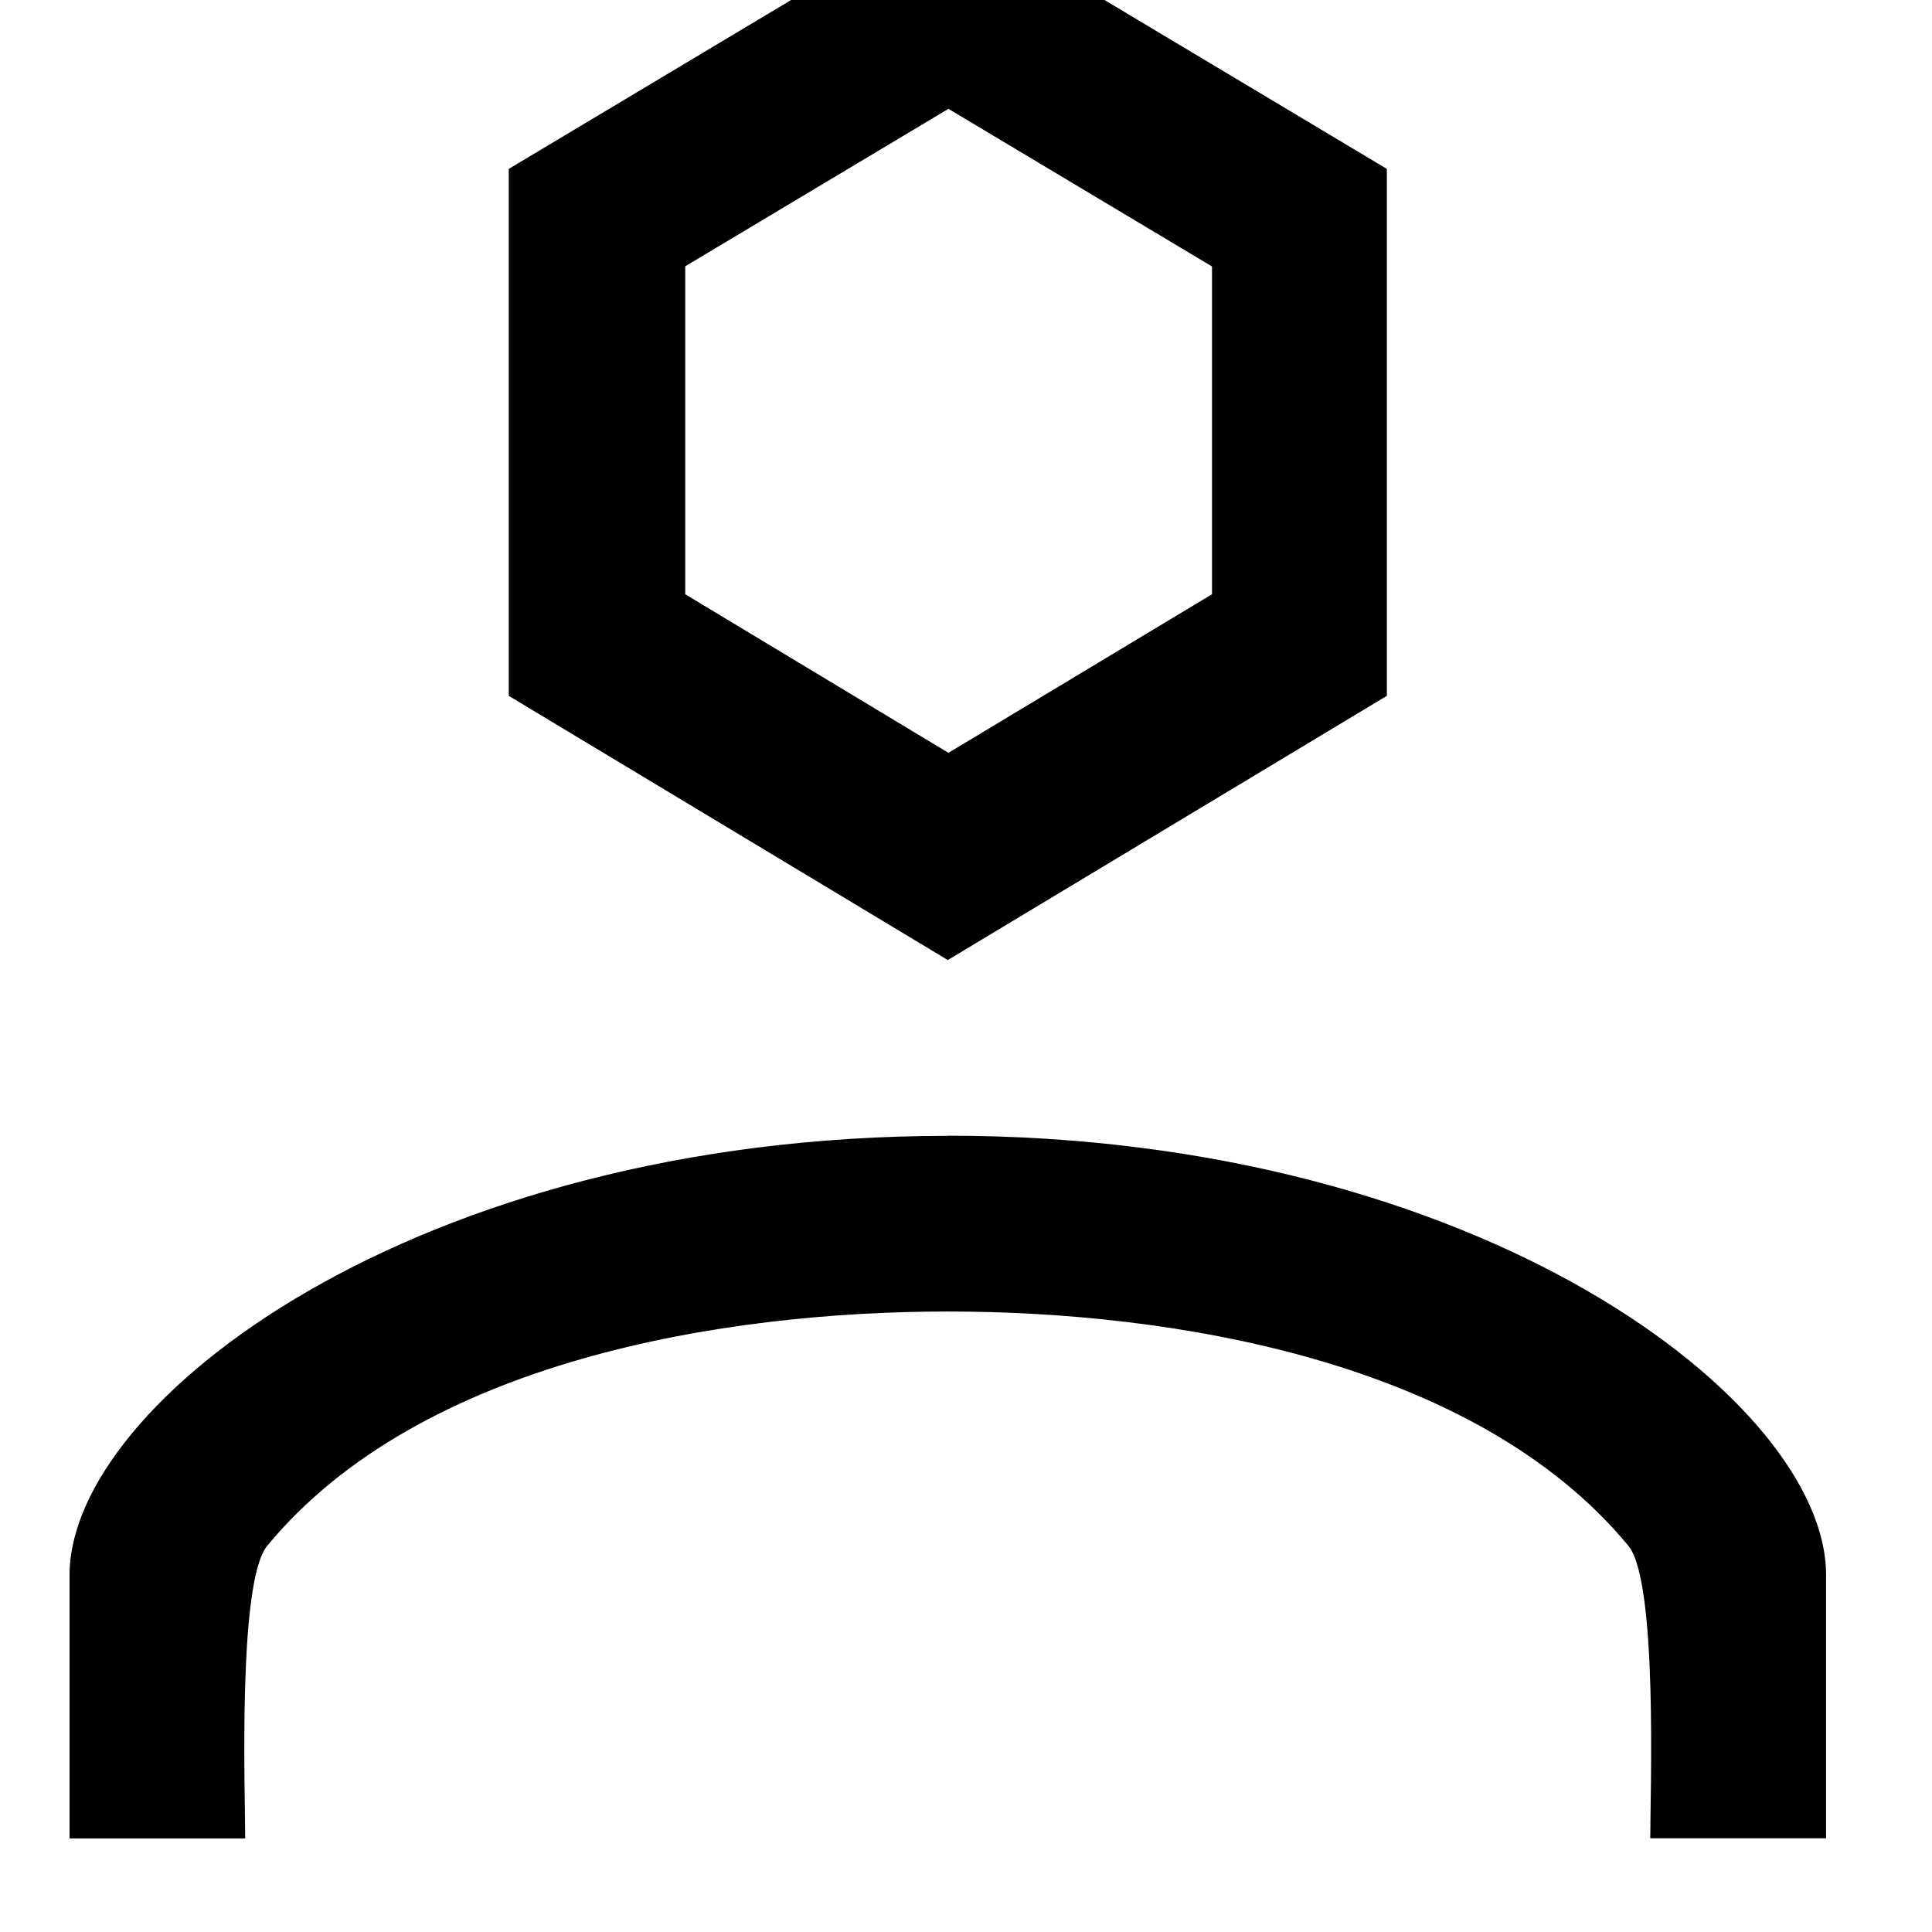
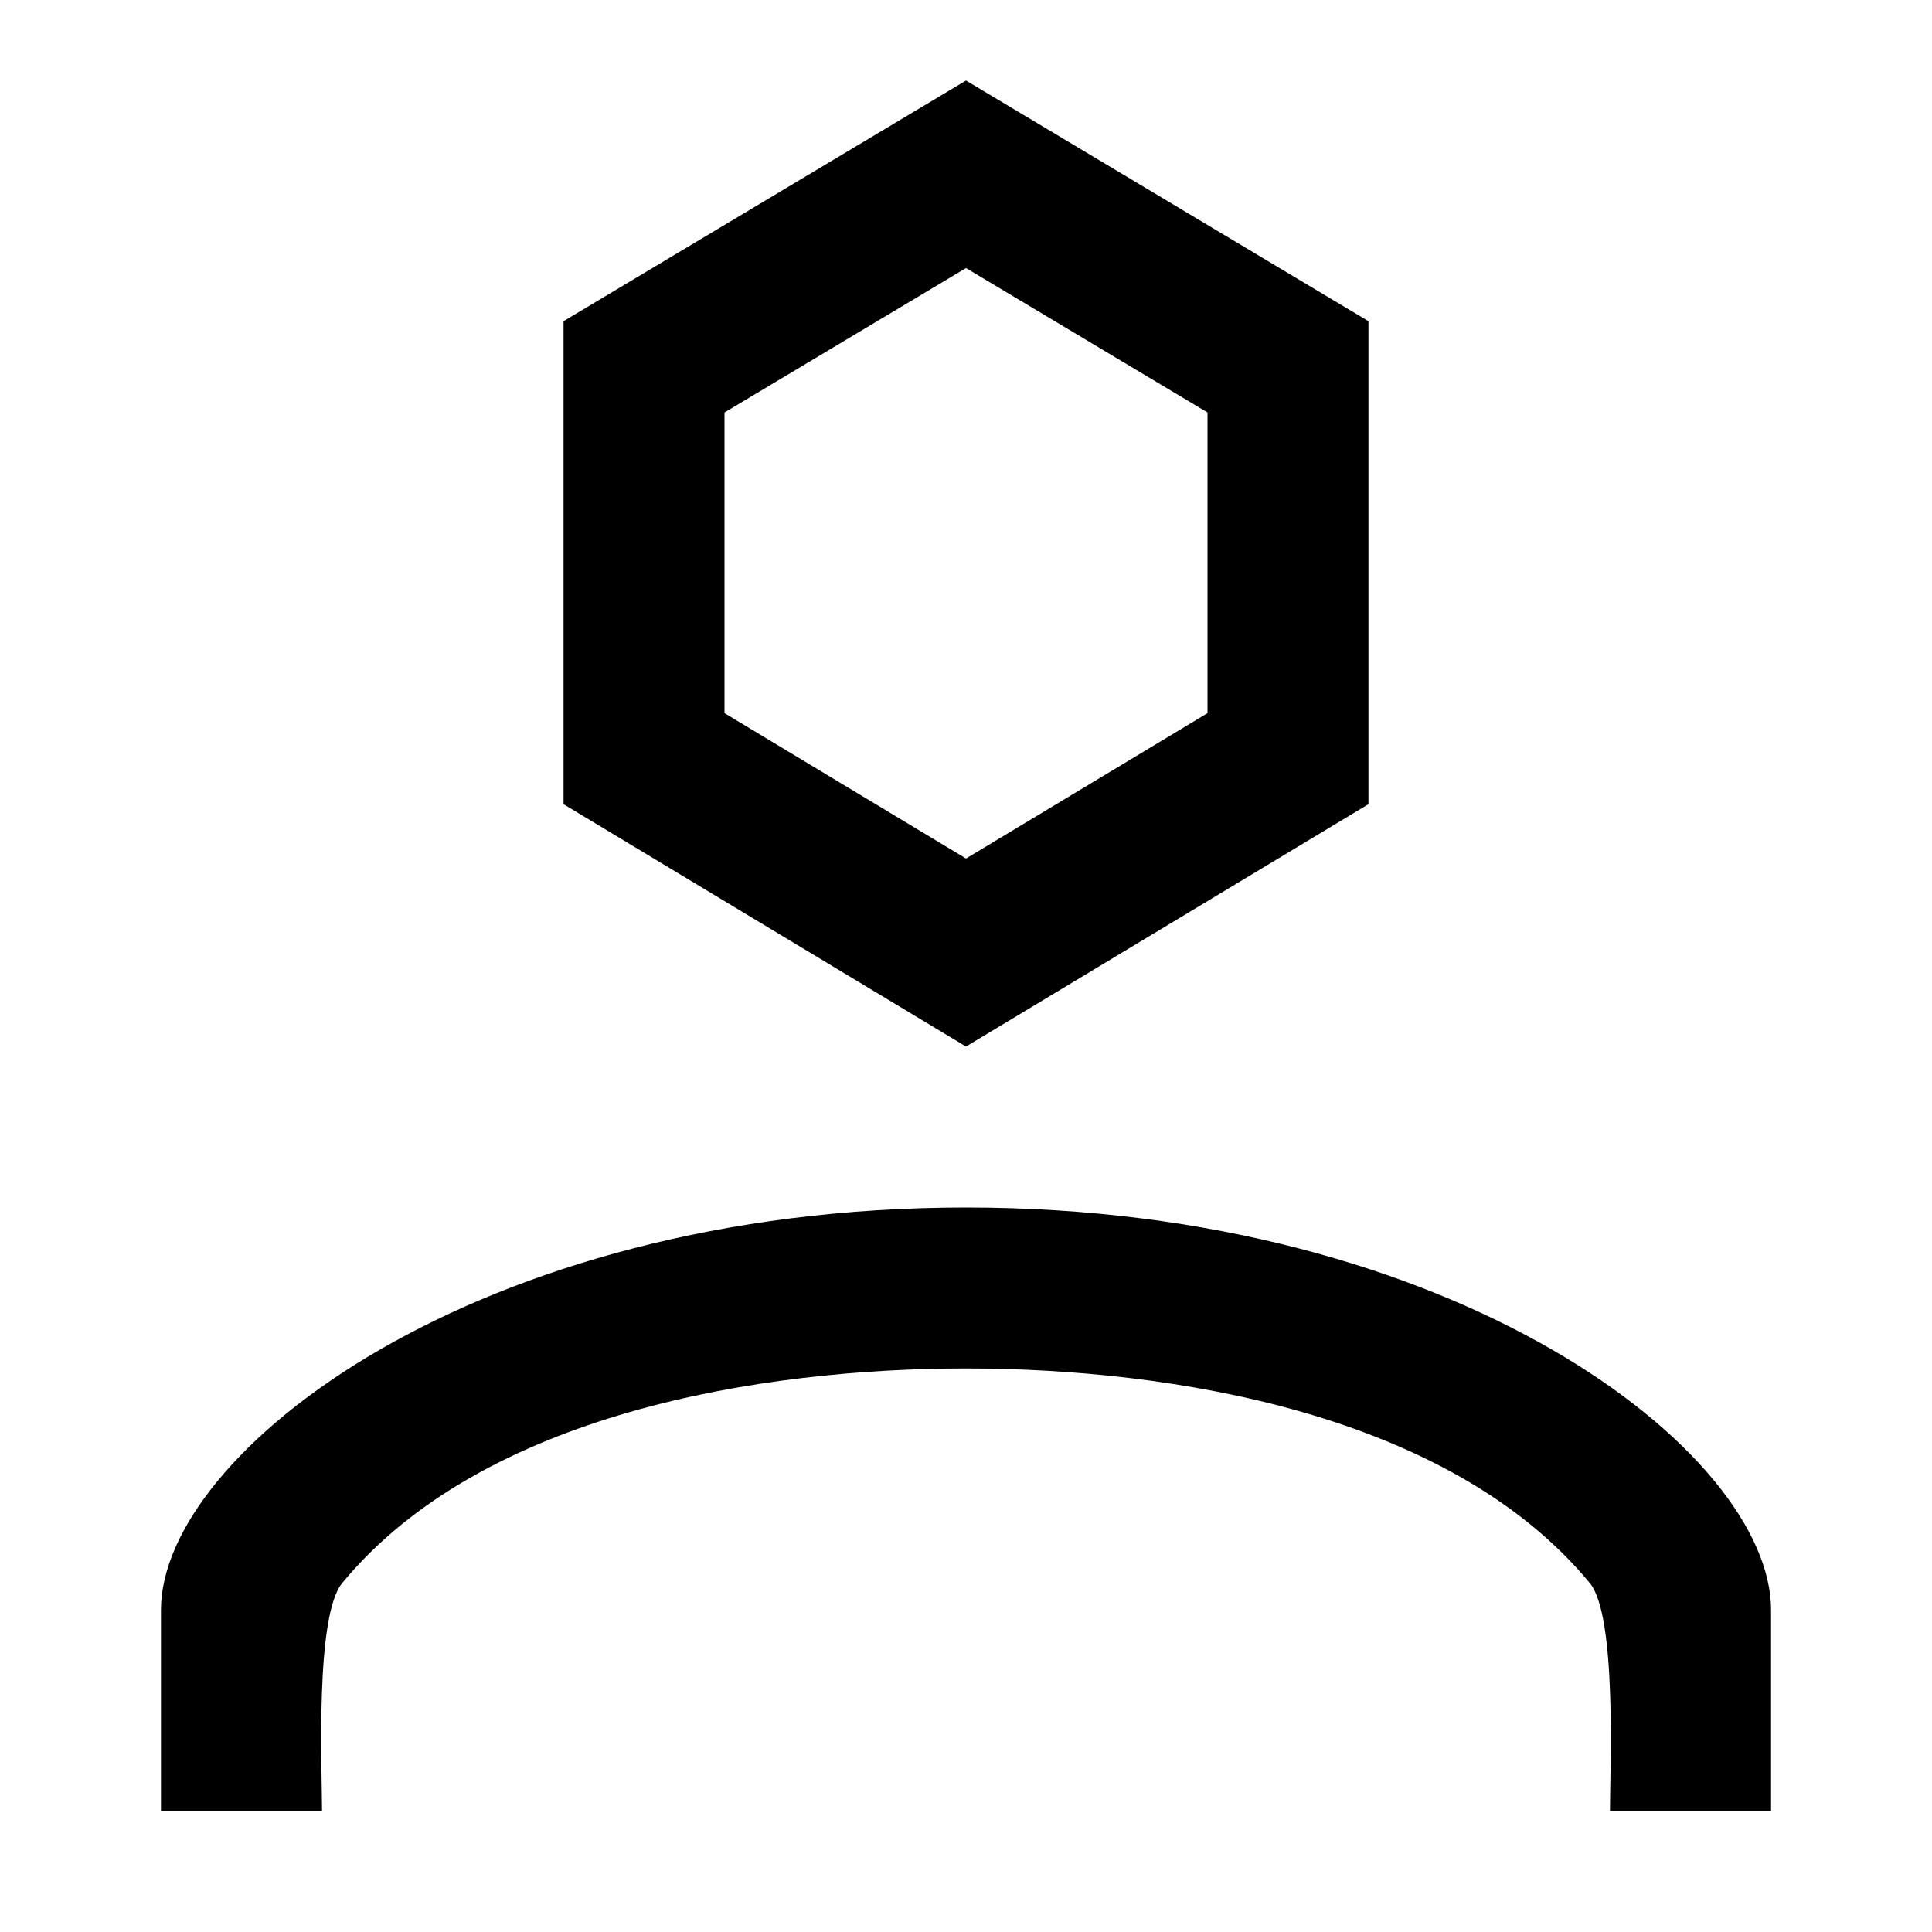
- <svg viewBox="0 0 12 12">
-   <path d="M 5.887,-0.582 3.16,1.049 v 3.273 l 2.727,1.641 2.727,-1.641 V 1.049 Z m 0.004,1.258 1.637,0.979 V 3.691 L 5.891,4.676 4.256,3.691 V 1.654 Z m -0.004,6.379 c -3.312,0 -5.455,1.656 -5.455,2.727 v 1.637 H 1.523 c 0,-0.28 -0.048,-1.595 0.137,-1.818 0.952,-1.153 2.841,-1.455 4.227,-1.455 1.385,1e-7 3.274,0.302 4.227,1.455 C 10.298,9.823 10.25,11.138 10.25,11.418 h 1.092 V 9.781 c 0,-1.07 -2.143,-2.727 -5.455,-2.727 z" />
+ <svg viewBox="0 0 16 16">
+   <path d="M1.333 15V13.333C1.333 12.025 3.952 10 8 10C12.048 10 14.667 12.025 14.667 13.333V15H13.333C13.333 14.657 13.392 13.383 13.166 13.11C12.002 11.701 9.693 11.333 8 11.333C6.307 11.333 3.998 11.701 2.834 13.11C2.608 13.383 2.667 14.657 2.667 15H1.333ZM8 2.22L6 3.416V5.906L8 7.11L10 5.906V3.416L8 2.22ZM11.333 2.66V6.66L8 8.667L4.667 6.66V2.66L8 0.667L11.333 2.66Z" />
</svg>
